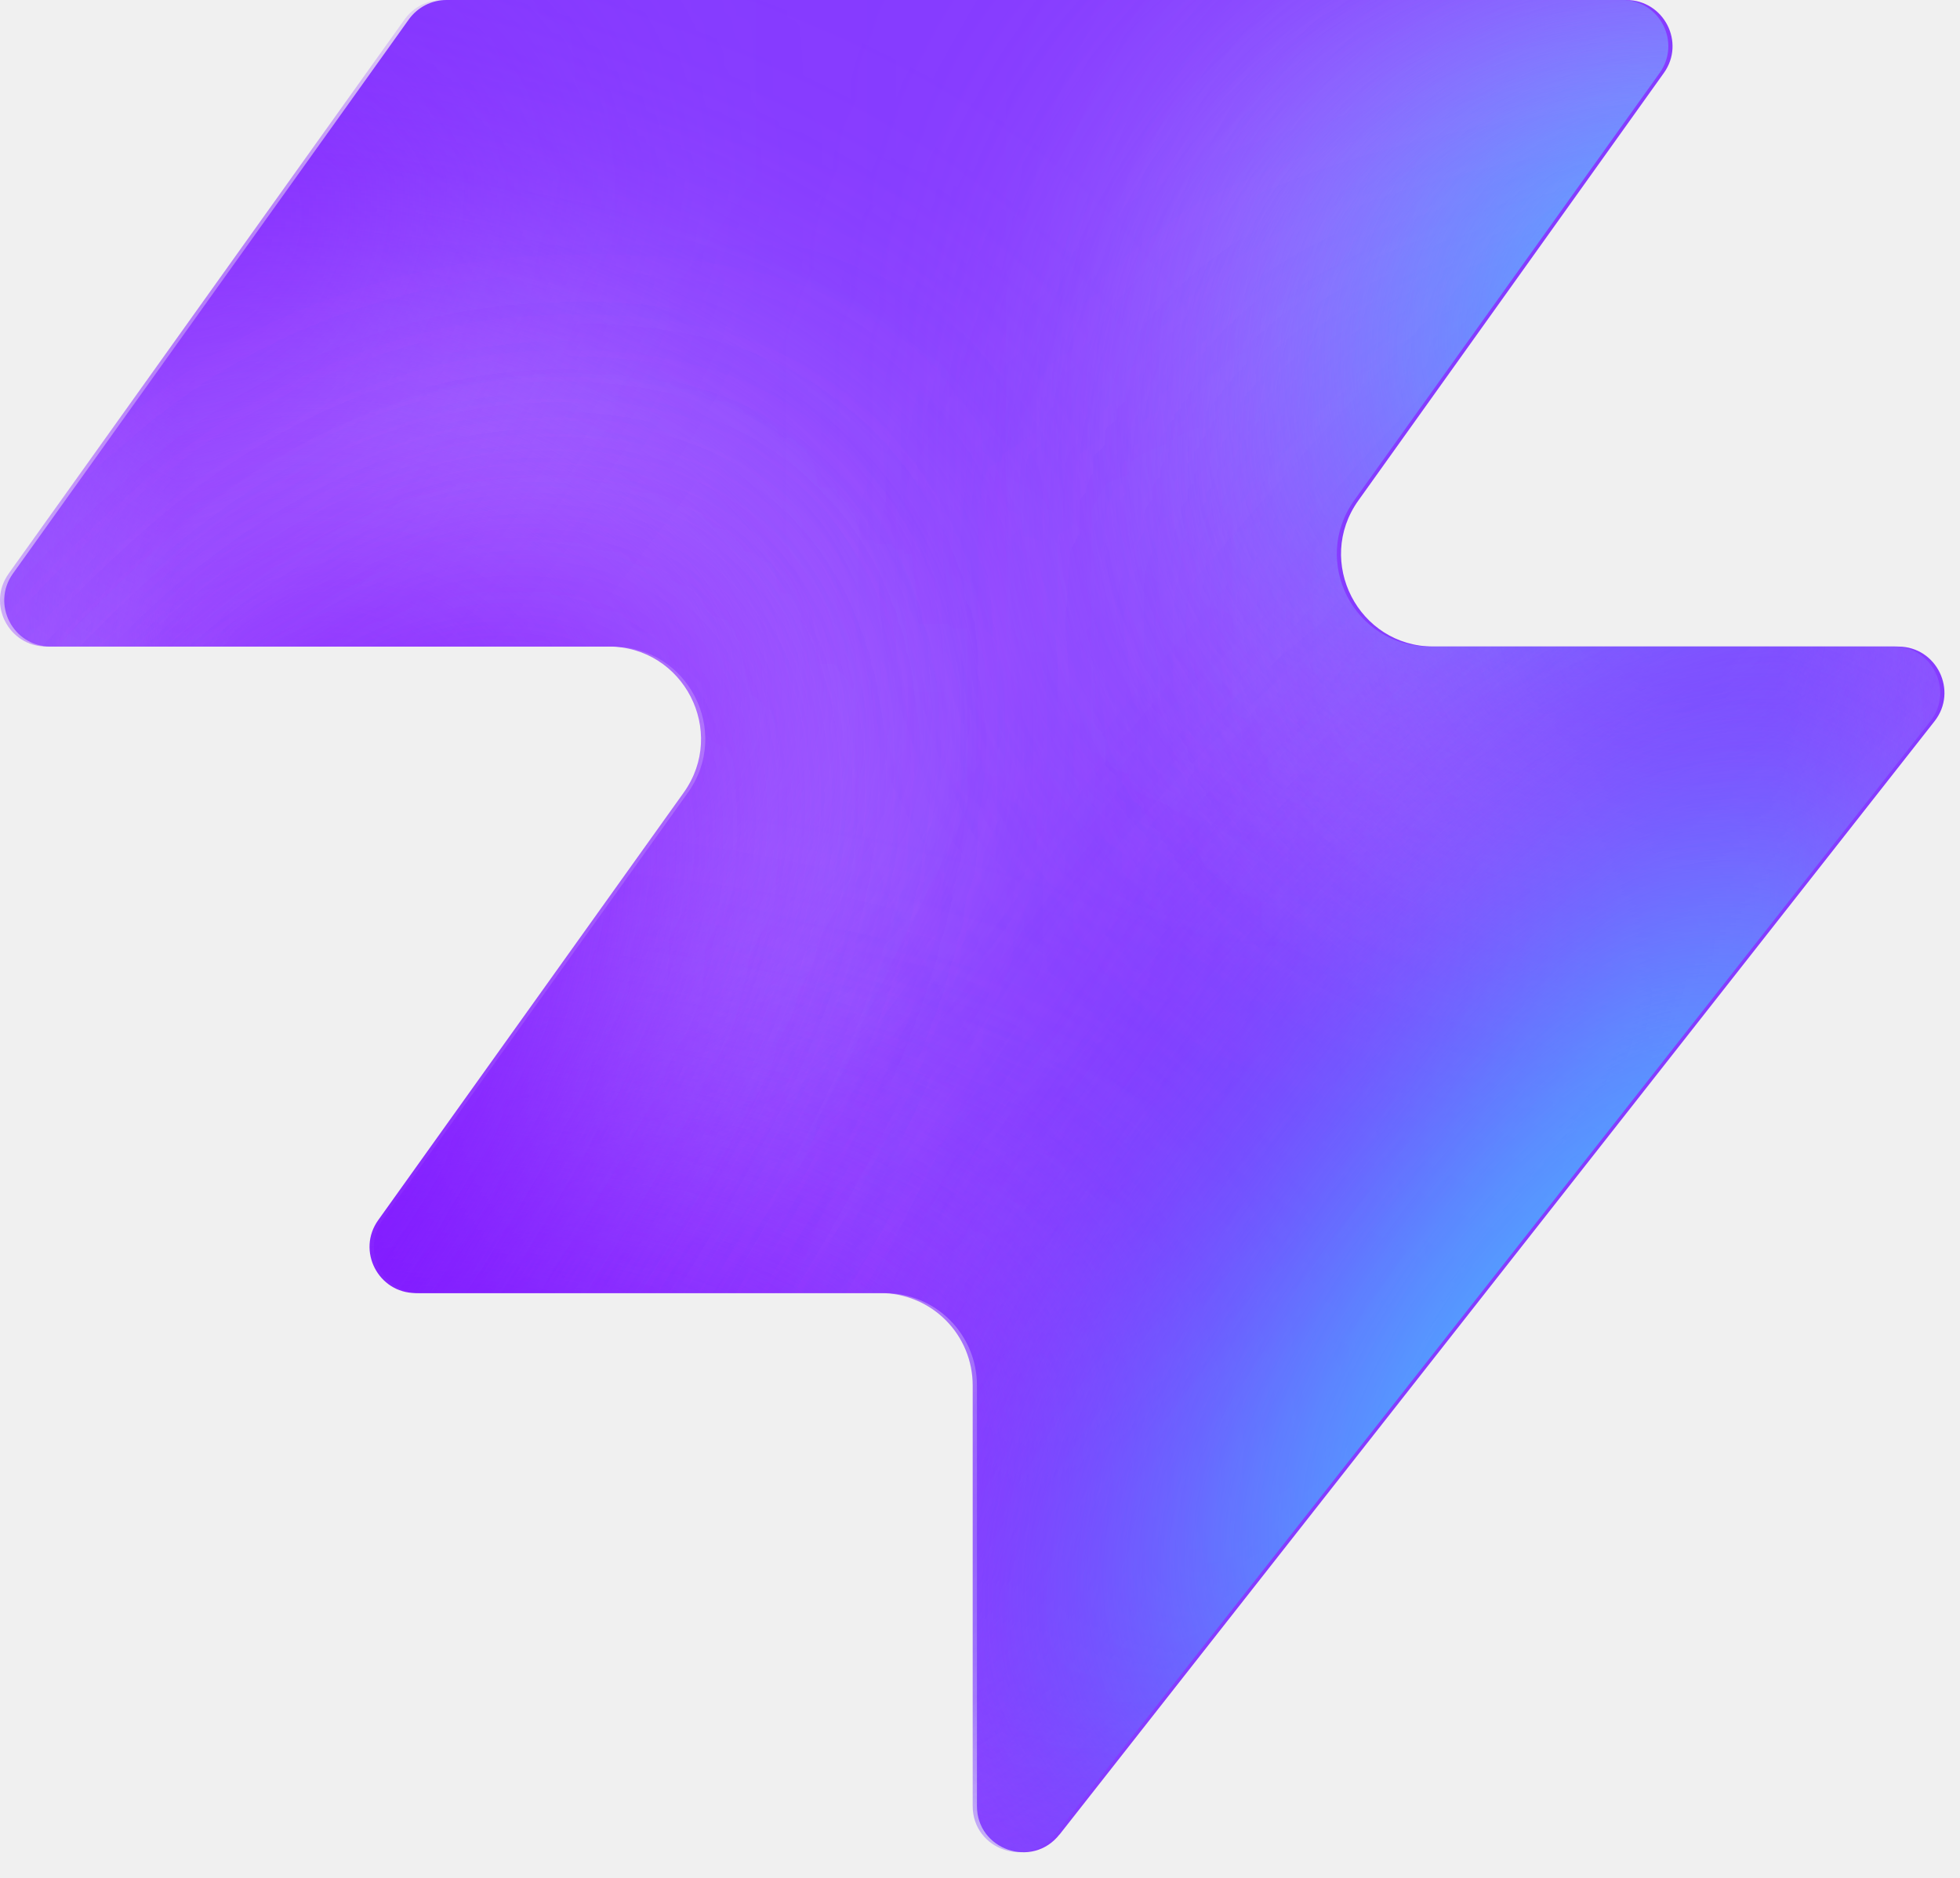
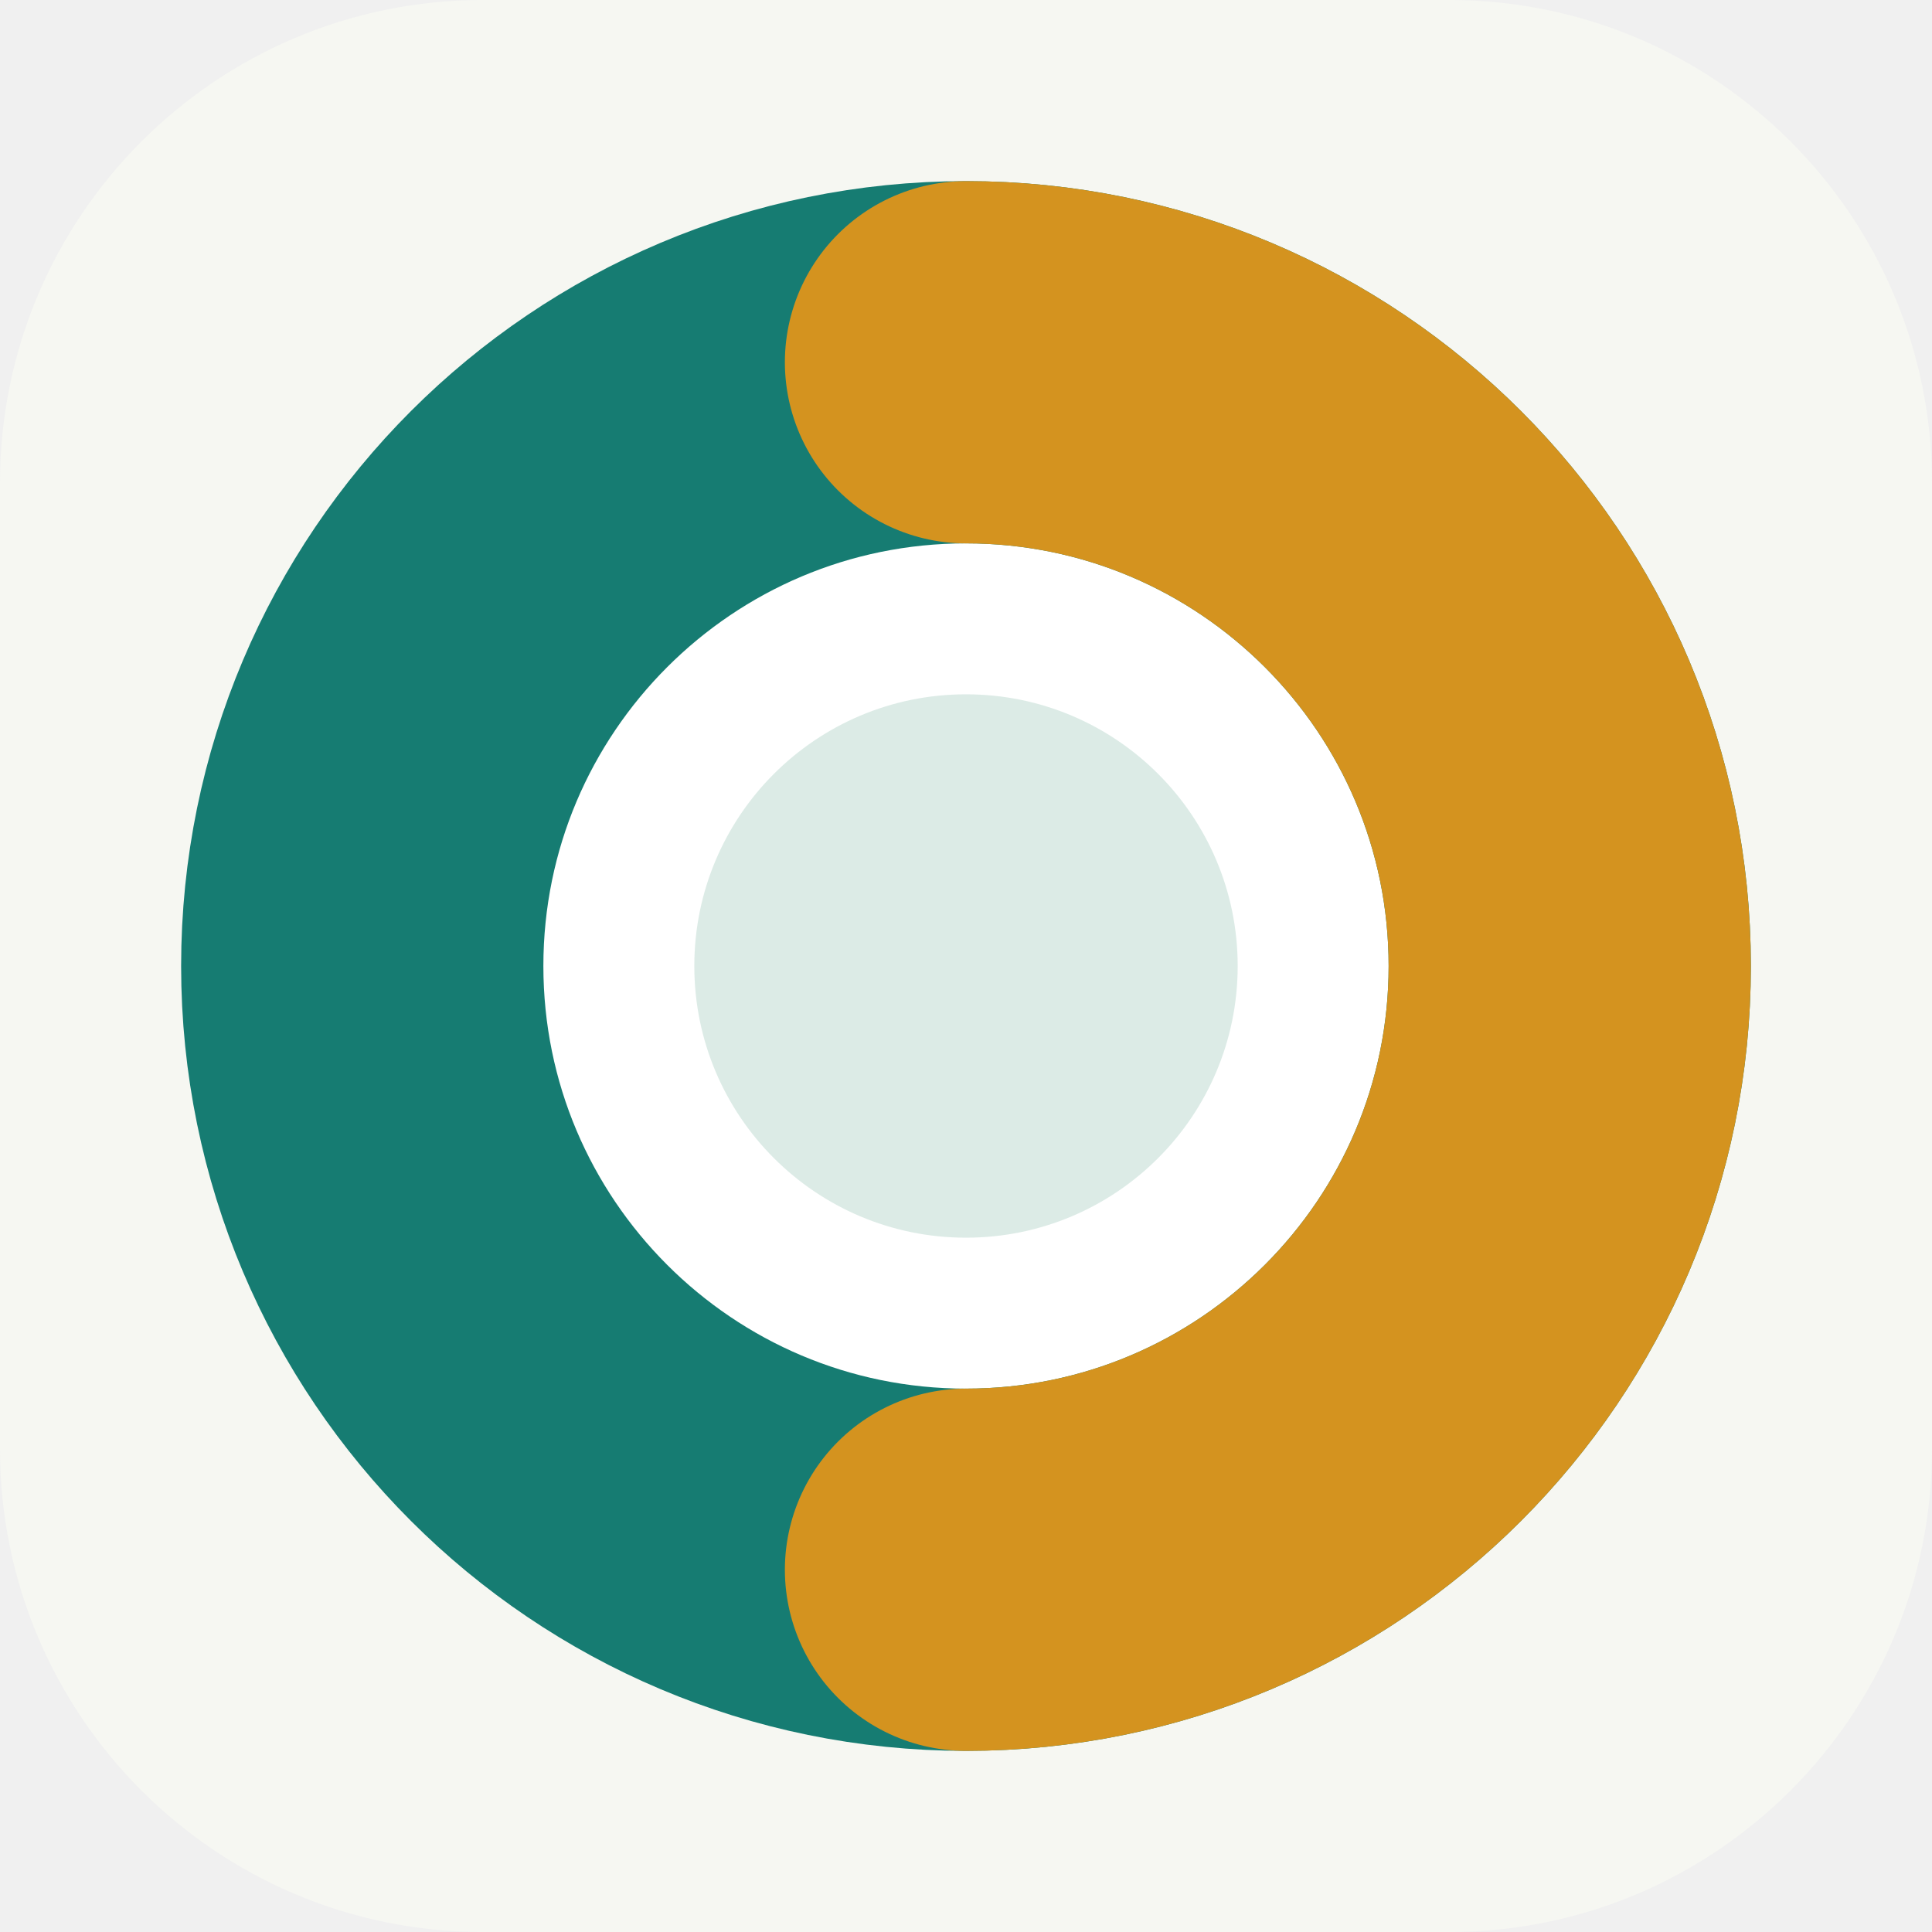
- <svg xmlns="http://www.w3.org/2000/svg" width="48" height="46" fill="none" viewBox="0 0 48 46">
-   <path fill="#863bff" d="M25.946 44.938c-.664.845-2.021.375-2.021-.698V33.937a2.26 2.26 0 0 0-2.262-2.262H10.287c-.92 0-1.456-1.04-.92-1.788l7.48-10.471c1.07-1.497 0-3.578-1.842-3.578H1.237c-.92 0-1.456-1.04-.92-1.788L10.013.474c.214-.297.556-.474.92-.474h28.894c.92 0 1.456 1.04.92 1.788l-7.48 10.471c-1.07 1.498 0 3.579 1.842 3.579h11.377c.943 0 1.473 1.088.89 1.83L25.947 44.94z" style="fill:#863bff;fill:color(display-p3 .525 .23 1);fill-opacity:1" />
-   <mask id="a" width="48" height="46" x="0" y="0" maskUnits="userSpaceOnUse" style="mask-type:alpha">
-     <path fill="#000" d="M25.842 44.938c-.664.844-2.021.375-2.021-.698V33.937a2.26 2.26 0 0 0-2.262-2.262H10.183c-.92 0-1.456-1.04-.92-1.788l7.48-10.471c1.07-1.498 0-3.579-1.842-3.579H1.133c-.92 0-1.456-1.04-.92-1.787L9.91.473c.214-.297.556-.474.92-.474h28.894c.92 0 1.456 1.04.92 1.788l-7.48 10.471c-1.07 1.498 0 3.578 1.842 3.578h11.377c.943 0 1.473 1.088.89 1.832L25.843 44.94z" style="fill:#000;fill-opacity:1" />
-   </mask>
-   <g mask="url(#a)">
-     <g filter="url(#b)">
-       <ellipse cx="5.508" cy="14.704" fill="#ede6ff" rx="5.508" ry="14.704" style="fill:#ede6ff;fill:color(display-p3 .927 .903 1);fill-opacity:1" transform="matrix(.00324 1 1 -.00324 -4.47 31.516)" />
-     </g>
-     <g filter="url(#c)">
-       <ellipse cx="10.399" cy="29.851" fill="#ede6ff" rx="10.399" ry="29.851" style="fill:#ede6ff;fill:color(display-p3 .927 .903 1);fill-opacity:1" transform="matrix(.00324 1 1 -.00324 -39.328 7.883)" />
-     </g>
-     <g filter="url(#d)">
-       <ellipse cx="5.508" cy="30.487" fill="#7e14ff" rx="5.508" ry="30.487" style="fill:#7e14ff;fill:color(display-p3 .492 .077 1);fill-opacity:1" transform="rotate(89.814 -25.913 -14.639)scale(1 -1)" />
-     </g>
-     <g filter="url(#e)">
-       <ellipse cx="5.508" cy="30.599" fill="#7e14ff" rx="5.508" ry="30.599" style="fill:#7e14ff;fill:color(display-p3 .492 .077 1);fill-opacity:1" transform="rotate(89.814 -32.644 -3.334)scale(1 -1)" />
-     </g>
-     <g filter="url(#f)">
-       <ellipse cx="5.508" cy="30.599" fill="#7e14ff" rx="5.508" ry="30.599" style="fill:#7e14ff;fill:color(display-p3 .492 .077 1);fill-opacity:1" transform="matrix(.00324 1 1 -.00324 -34.34 30.47)" />
-     </g>
-     <g filter="url(#g)">
-       <ellipse cx="14.072" cy="22.078" fill="#ede6ff" rx="14.072" ry="22.078" style="fill:#ede6ff;fill:color(display-p3 .927 .903 1);fill-opacity:1" transform="rotate(93.35 24.506 48.493)scale(-1 1)" />
-     </g>
-     <g filter="url(#h)">
-       <ellipse cx="3.47" cy="21.501" fill="#7e14ff" rx="3.47" ry="21.501" style="fill:#7e14ff;fill:color(display-p3 .492 .077 1);fill-opacity:1" transform="rotate(89.009 28.708 47.59)scale(-1 1)" />
-     </g>
-     <g filter="url(#i)">
-       <ellipse cx="3.47" cy="21.501" fill="#7e14ff" rx="3.47" ry="21.501" style="fill:#7e14ff;fill:color(display-p3 .492 .077 1);fill-opacity:1" transform="rotate(89.009 28.708 47.59)scale(-1 1)" />
-     </g>
-     <g filter="url(#j)">
-       <ellipse cx=".387" cy="8.972" fill="#7e14ff" rx="4.407" ry="29.108" style="fill:#7e14ff;fill:color(display-p3 .492 .077 1);fill-opacity:1" transform="rotate(39.51 .387 8.972)" />
-     </g>
-     <g filter="url(#k)">
-       <ellipse cx="47.523" cy="-6.092" fill="#7e14ff" rx="4.407" ry="29.108" style="fill:#7e14ff;fill:color(display-p3 .492 .077 1);fill-opacity:1" transform="rotate(37.892 47.523 -6.092)" />
-     </g>
-     <g filter="url(#l)">
-       <ellipse cx="41.412" cy="6.333" fill="#47bfff" rx="5.971" ry="9.665" style="fill:#47bfff;fill:color(display-p3 .28 .748 1);fill-opacity:1" transform="rotate(37.892 41.412 6.333)" />
-     </g>
-     <g filter="url(#m)">
-       <ellipse cx="-1.879" cy="38.332" fill="#7e14ff" rx="4.407" ry="29.108" style="fill:#7e14ff;fill:color(display-p3 .492 .077 1);fill-opacity:1" transform="rotate(37.892 -1.88 38.332)" />
-     </g>
-     <g filter="url(#n)">
-       <ellipse cx="-1.879" cy="38.332" fill="#7e14ff" rx="4.407" ry="29.108" style="fill:#7e14ff;fill:color(display-p3 .492 .077 1);fill-opacity:1" transform="rotate(37.892 -1.88 38.332)" />
-     </g>
-     <g filter="url(#o)">
-       <ellipse cx="35.651" cy="29.907" fill="#7e14ff" rx="4.407" ry="29.108" style="fill:#7e14ff;fill:color(display-p3 .492 .077 1);fill-opacity:1" transform="rotate(37.892 35.651 29.907)" />
-     </g>
-     <g filter="url(#p)">
-       <ellipse cx="38.418" cy="32.4" fill="#47bfff" rx="5.971" ry="15.297" style="fill:#47bfff;fill:color(display-p3 .28 .748 1);fill-opacity:1" transform="rotate(37.892 38.418 32.4)" />
-     </g>
-   </g>
-   <defs>
-     <filter id="b" width="60.045" height="41.654" x="-19.77" y="16.149" color-interpolation-filters="sRGB" filterUnits="userSpaceOnUse">
-       <feFlood flood-opacity="0" result="BackgroundImageFix" />
-       <feBlend in="SourceGraphic" in2="BackgroundImageFix" result="shape" />
-       <feGaussianBlur result="effect1_foregroundBlur_2002_17158" stdDeviation="7.659" />
-     </filter>
-     <filter id="c" width="90.34" height="51.437" x="-54.613" y="-7.533" color-interpolation-filters="sRGB" filterUnits="userSpaceOnUse">
-       <feFlood flood-opacity="0" result="BackgroundImageFix" />
-       <feBlend in="SourceGraphic" in2="BackgroundImageFix" result="shape" />
-       <feGaussianBlur result="effect1_foregroundBlur_2002_17158" stdDeviation="7.659" />
-     </filter>
-     <filter id="d" width="79.355" height="29.4" x="-49.64" y="2.03" color-interpolation-filters="sRGB" filterUnits="userSpaceOnUse">
-       <feFlood flood-opacity="0" result="BackgroundImageFix" />
-       <feBlend in="SourceGraphic" in2="BackgroundImageFix" result="shape" />
-       <feGaussianBlur result="effect1_foregroundBlur_2002_17158" stdDeviation="4.596" />
-     </filter>
-     <filter id="e" width="79.579" height="29.4" x="-45.045" y="20.029" color-interpolation-filters="sRGB" filterUnits="userSpaceOnUse">
-       <feFlood flood-opacity="0" result="BackgroundImageFix" />
-       <feBlend in="SourceGraphic" in2="BackgroundImageFix" result="shape" />
-       <feGaussianBlur result="effect1_foregroundBlur_2002_17158" stdDeviation="4.596" />
-     </filter>
-     <filter id="f" width="79.579" height="29.4" x="-43.513" y="21.178" color-interpolation-filters="sRGB" filterUnits="userSpaceOnUse">
-       <feFlood flood-opacity="0" result="BackgroundImageFix" />
-       <feBlend in="SourceGraphic" in2="BackgroundImageFix" result="shape" />
-       <feGaussianBlur result="effect1_foregroundBlur_2002_17158" stdDeviation="4.596" />
-     </filter>
-     <filter id="g" width="74.749" height="58.852" x="15.756" y="-17.901" color-interpolation-filters="sRGB" filterUnits="userSpaceOnUse">
-       <feFlood flood-opacity="0" result="BackgroundImageFix" />
-       <feBlend in="SourceGraphic" in2="BackgroundImageFix" result="shape" />
-       <feGaussianBlur result="effect1_foregroundBlur_2002_17158" stdDeviation="7.659" />
-     </filter>
-     <filter id="h" width="61.377" height="25.362" x="23.548" y="2.284" color-interpolation-filters="sRGB" filterUnits="userSpaceOnUse">
-       <feFlood flood-opacity="0" result="BackgroundImageFix" />
-       <feBlend in="SourceGraphic" in2="BackgroundImageFix" result="shape" />
-       <feGaussianBlur result="effect1_foregroundBlur_2002_17158" stdDeviation="4.596" />
-     </filter>
-     <filter id="i" width="61.377" height="25.362" x="23.548" y="2.284" color-interpolation-filters="sRGB" filterUnits="userSpaceOnUse">
-       <feFlood flood-opacity="0" result="BackgroundImageFix" />
-       <feBlend in="SourceGraphic" in2="BackgroundImageFix" result="shape" />
-       <feGaussianBlur result="effect1_foregroundBlur_2002_17158" stdDeviation="4.596" />
-     </filter>
-     <filter id="j" width="56.045" height="63.649" x="-27.636" y="-22.853" color-interpolation-filters="sRGB" filterUnits="userSpaceOnUse">
-       <feFlood flood-opacity="0" result="BackgroundImageFix" />
-       <feBlend in="SourceGraphic" in2="BackgroundImageFix" result="shape" />
-       <feGaussianBlur result="effect1_foregroundBlur_2002_17158" stdDeviation="4.596" />
-     </filter>
-     <filter id="k" width="54.814" height="64.646" x="20.116" y="-38.415" color-interpolation-filters="sRGB" filterUnits="userSpaceOnUse">
-       <feFlood flood-opacity="0" result="BackgroundImageFix" />
-       <feBlend in="SourceGraphic" in2="BackgroundImageFix" result="shape" />
-       <feGaussianBlur result="effect1_foregroundBlur_2002_17158" stdDeviation="4.596" />
-     </filter>
-     <filter id="l" width="33.541" height="35.313" x="24.641" y="-11.323" color-interpolation-filters="sRGB" filterUnits="userSpaceOnUse">
-       <feFlood flood-opacity="0" result="BackgroundImageFix" />
-       <feBlend in="SourceGraphic" in2="BackgroundImageFix" result="shape" />
-       <feGaussianBlur result="effect1_foregroundBlur_2002_17158" stdDeviation="4.596" />
-     </filter>
-     <filter id="m" width="54.814" height="64.646" x="-29.286" y="6.009" color-interpolation-filters="sRGB" filterUnits="userSpaceOnUse">
-       <feFlood flood-opacity="0" result="BackgroundImageFix" />
-       <feBlend in="SourceGraphic" in2="BackgroundImageFix" result="shape" />
-       <feGaussianBlur result="effect1_foregroundBlur_2002_17158" stdDeviation="4.596" />
-     </filter>
-     <filter id="n" width="54.814" height="64.646" x="-29.286" y="6.009" color-interpolation-filters="sRGB" filterUnits="userSpaceOnUse">
-       <feFlood flood-opacity="0" result="BackgroundImageFix" />
-       <feBlend in="SourceGraphic" in2="BackgroundImageFix" result="shape" />
-       <feGaussianBlur result="effect1_foregroundBlur_2002_17158" stdDeviation="4.596" />
-     </filter>
-     <filter id="o" width="54.814" height="64.646" x="8.244" y="-2.416" color-interpolation-filters="sRGB" filterUnits="userSpaceOnUse">
-       <feFlood flood-opacity="0" result="BackgroundImageFix" />
-       <feBlend in="SourceGraphic" in2="BackgroundImageFix" result="shape" />
-       <feGaussianBlur result="effect1_foregroundBlur_2002_17158" stdDeviation="4.596" />
-     </filter>
-     <filter id="p" width="39.409" height="43.623" x="18.713" y="10.588" color-interpolation-filters="sRGB" filterUnits="userSpaceOnUse">
-       <feFlood flood-opacity="0" result="BackgroundImageFix" />
-       <feBlend in="SourceGraphic" in2="BackgroundImageFix" result="shape" />
-       <feGaussianBlur result="effect1_foregroundBlur_2002_17158" stdDeviation="4.596" />
-     </filter>
-   </defs>
+ <svg xmlns="http://www.w3.org/2000/svg" viewBox="0 0 64 64" role="img" aria-label="IAT AI Safety">
+   <rect width="64" height="64" rx="16" fill="#f6f7f2" />
+   <circle cx="32" cy="32" r="20" fill="#ffffff" stroke="#167c72" stroke-width="12" />
+   <path d="M32 12a20 20 0 0 1 0 40" fill="none" stroke="#d4931f" stroke-linecap="round" stroke-width="12" />
+   <circle cx="32" cy="32" r="9" fill="#dcebe6" />
</svg>
